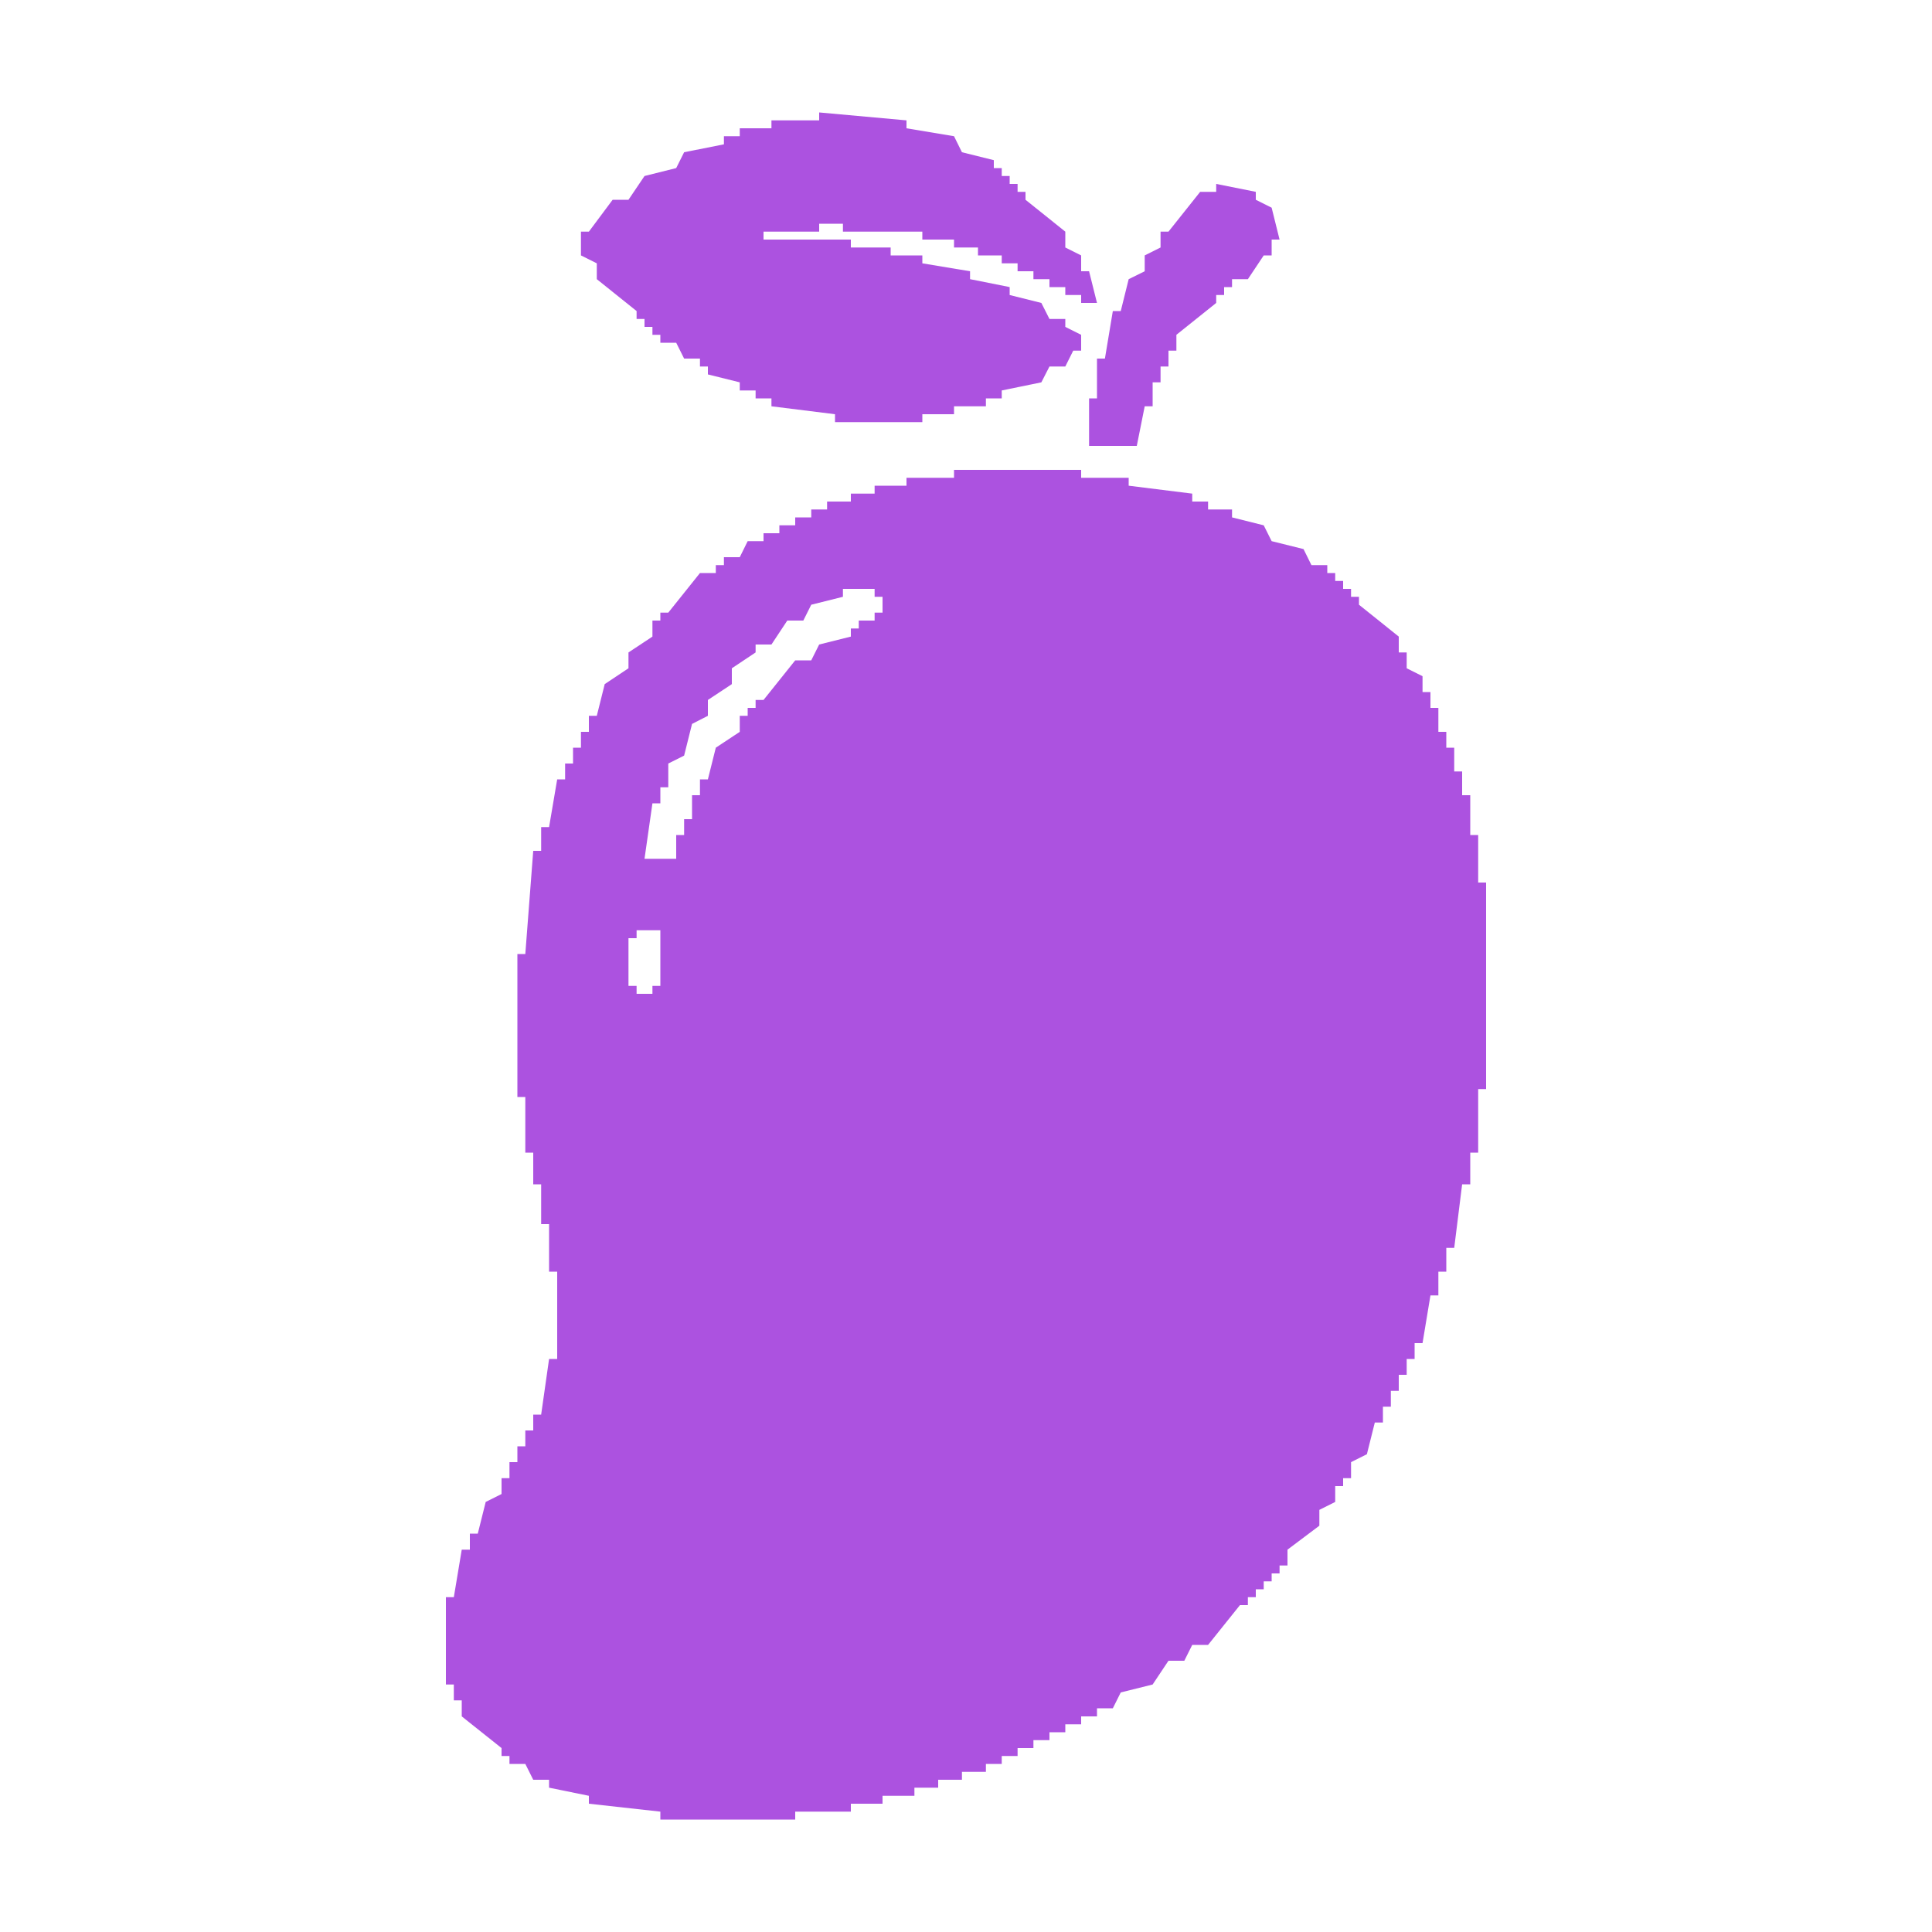
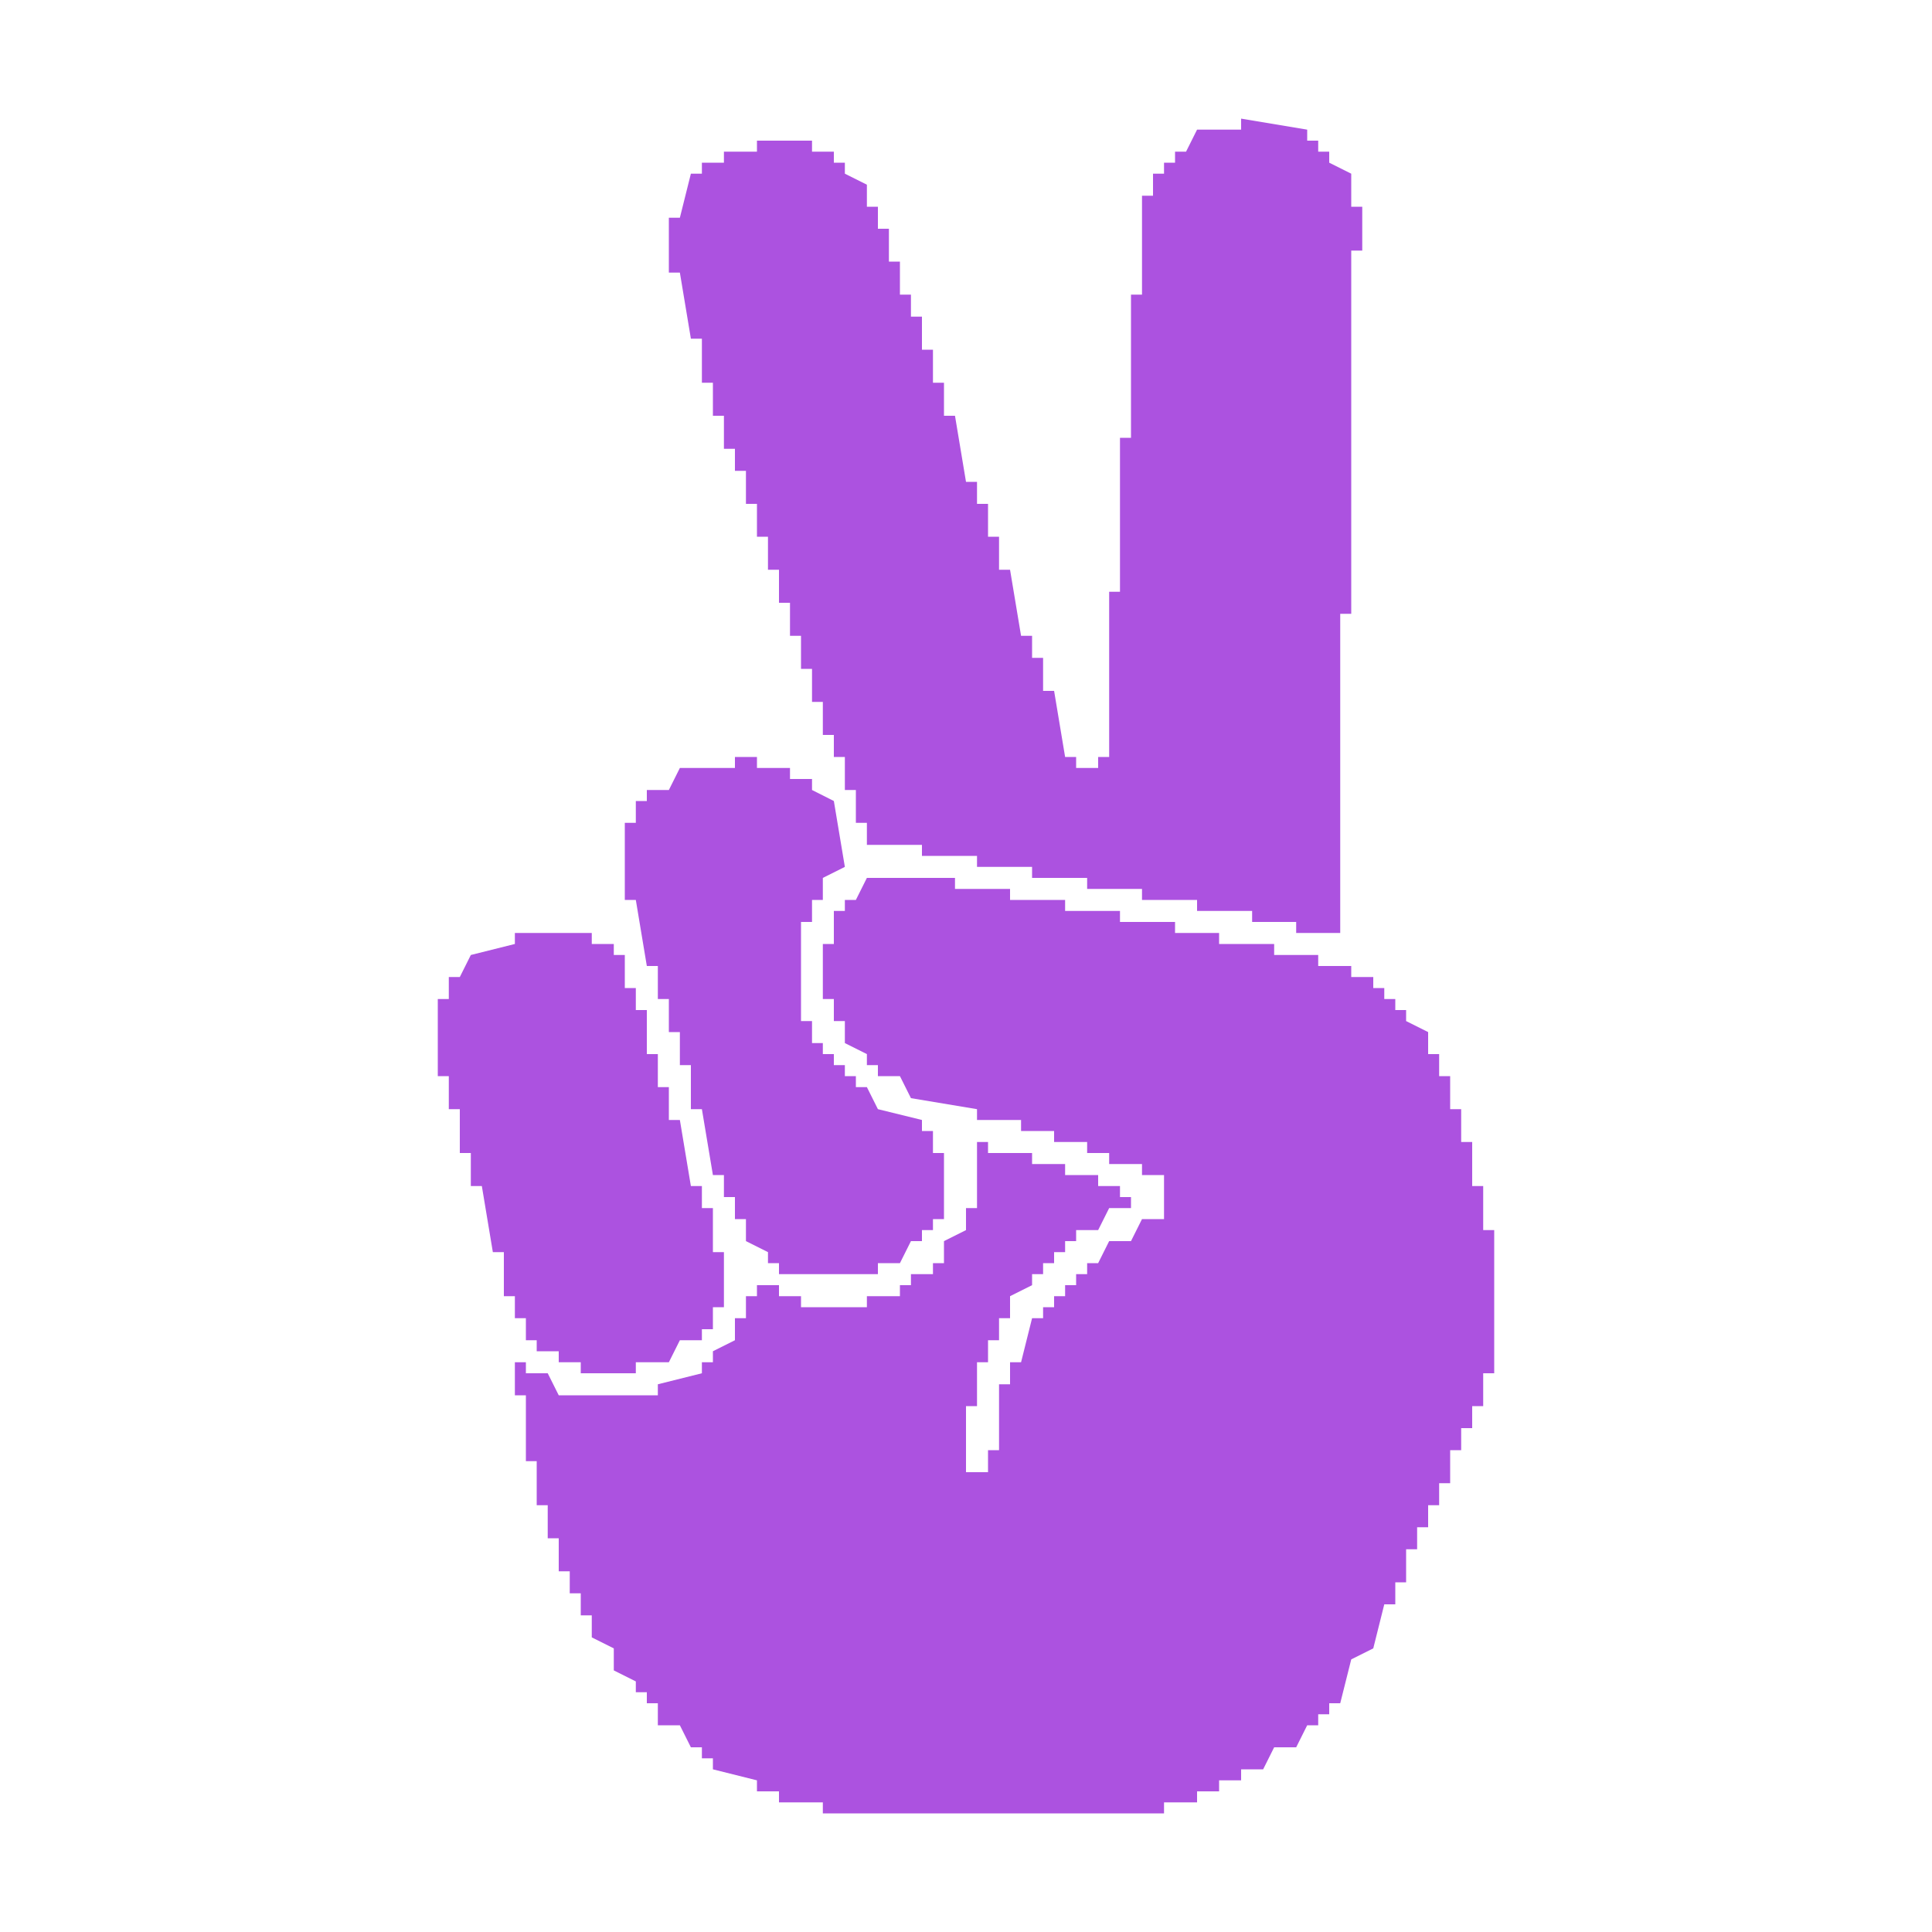
- <svg xmlns="http://www.w3.org/2000/svg" width="100" height="100" viewBox="0 0 100 100" style="color: #ac52e0;" data-source="fdfdfd.png" data-row="3" data-column="4">
-   <path fill="currentColor" fill-rule="evenodd" d="M 42.4 5.82 L 46.92 6.23 L 46.92 6.64 L 49.38 7.05 L 49.79 7.88 L 51.44 8.29 L 51.44 8.7 L 51.85 8.7 L 51.85 9.11 L 52.26 9.11 L 52.26 9.52 L 52.67 9.52 L 52.67 9.93 L 53.08 9.93 L 53.08 10.34 L 55.14 11.99 L 55.14 12.81 L 55.96 13.22 L 55.96 14.04 L 56.37 14.04 L 56.78 15.68 L 55.96 15.68 L 55.96 15.27 L 55.14 15.27 L 55.14 14.86 L 54.32 14.86 L 54.32 14.45 L 53.49 14.45 L 53.49 14.04 L 52.67 14.04 L 52.67 13.63 L 51.85 13.63 L 51.85 13.22 L 50.62 13.22 L 50.62 12.81 L 49.38 12.81 L 49.38 12.4 L 47.74 12.4 L 47.74 11.99 L 43.63 11.99 L 43.63 11.58 L 42.4 11.58 L 42.4 11.99 L 39.52 11.99 L 39.52 12.4 L 44.04 12.4 L 44.04 12.81 L 46.1 12.81 L 46.1 13.22 L 47.74 13.22 L 47.74 13.63 L 50.21 14.04 L 50.21 14.45 L 52.26 14.86 L 52.26 15.27 L 53.9 15.68 L 54.32 16.51 L 55.14 16.51 L 55.14 16.92 L 55.96 17.33 L 55.96 18.15 L 55.55 18.15 L 55.14 18.97 L 54.32 18.97 L 53.9 19.79 L 51.85 20.21 L 51.85 20.62 L 51.03 20.62 L 51.03 21.03 L 49.38 21.03 L 49.38 21.44 L 47.74 21.44 L 47.74 21.85 L 43.22 21.85 L 43.22 21.44 L 39.93 21.03 L 39.93 20.62 L 39.11 20.62 L 39.11 20.21 L 38.29 20.21 L 38.29 19.79 L 36.64 19.38 L 36.64 18.97 L 36.23 18.97 L 36.23 18.56 L 35.41 18.56 L 35 17.74 L 34.18 17.74 L 34.18 17.33 L 33.77 17.33 L 33.77 16.92 L 33.36 16.92 L 33.36 16.51 L 32.95 16.51 L 32.95 16.1 L 30.89 14.45 L 30.89 13.63 L 30.07 13.22 L 30.07 11.99 L 30.48 11.99 L 31.71 10.34 L 32.53 10.34 L 33.36 9.11 L 35 8.7 L 35.41 7.88 L 37.47 7.47 L 37.47 7.05 L 38.29 7.05 L 38.29 6.64 L 39.93 6.64 L 39.93 6.23 L 42.4 6.23 Z M 62.95 9.52 L 65 9.93 L 65 10.34 L 65.82 10.75 L 66.23 12.4 L 65.82 12.4 L 65.82 13.22 L 65.41 13.22 L 64.59 14.45 L 63.77 14.45 L 63.77 14.86 L 63.36 14.86 L 63.36 15.27 L 62.95 15.27 L 62.95 15.68 L 60.89 17.33 L 60.89 18.15 L 60.48 18.15 L 60.48 18.97 L 60.07 18.97 L 60.07 19.79 L 59.66 19.79 L 59.66 21.03 L 59.25 21.03 L 58.84 23.08 L 56.37 23.08 L 56.37 20.62 L 56.78 20.62 L 56.78 18.56 L 57.19 18.56 L 57.6 16.1 L 58.01 16.1 L 58.42 14.45 L 59.25 14.04 L 59.25 13.22 L 60.07 12.81 L 60.07 11.99 L 60.48 11.99 L 62.12 9.93 L 62.95 9.93 Z M 49.38 24.32 L 55.96 24.32 L 55.96 24.73 L 58.42 24.73 L 58.42 25.14 L 61.71 25.55 L 61.71 25.96 L 62.53 25.96 L 62.53 26.37 L 63.77 26.37 L 63.77 26.78 L 65.41 27.19 L 65.82 28.01 L 67.47 28.42 L 67.88 29.25 L 68.7 29.25 L 68.7 29.66 L 69.11 29.66 L 69.11 30.07 L 69.52 30.07 L 69.52 30.48 L 69.93 30.48 L 69.93 30.89 L 70.34 30.89 L 70.34 31.3 L 72.4 32.95 L 72.4 33.77 L 72.81 33.77 L 72.81 34.59 L 73.63 35 L 73.63 35.82 L 74.04 35.82 L 74.04 36.64 L 74.45 36.64 L 74.45 37.88 L 74.86 37.88 L 74.86 38.7 L 75.27 38.7 L 75.27 39.93 L 75.68 39.93 L 75.68 41.16 L 76.1 41.16 L 76.1 43.22 L 76.51 43.22 L 76.51 45.68 L 76.92 45.68 L 76.92 56.37 L 76.51 56.37 L 76.51 59.66 L 76.1 59.66 L 76.1 61.3 L 75.68 61.3 L 75.27 64.59 L 74.86 64.59 L 74.86 65.82 L 74.45 65.82 L 74.45 67.05 L 74.04 67.05 L 73.63 69.52 L 73.22 69.52 L 73.22 70.34 L 72.81 70.34 L 72.81 71.16 L 72.4 71.16 L 72.4 71.99 L 71.99 71.99 L 71.99 72.81 L 71.58 72.81 L 71.58 73.63 L 71.16 73.63 L 70.75 75.27 L 69.93 75.68 L 69.93 76.51 L 69.52 76.51 L 69.52 76.92 L 69.11 76.92 L 69.11 77.74 L 68.29 78.15 L 68.29 78.97 L 66.64 80.21 L 66.64 81.03 L 66.23 81.03 L 66.23 81.44 L 65.82 81.44 L 65.82 81.85 L 65.41 81.85 L 65.41 82.26 L 65 82.26 L 65 82.67 L 64.59 82.67 L 64.59 83.08 L 64.18 83.08 L 62.53 85.14 L 61.71 85.14 L 61.3 85.96 L 60.48 85.96 L 59.66 87.19 L 58.01 87.6 L 57.6 88.42 L 56.78 88.42 L 56.78 88.84 L 55.96 88.84 L 55.96 89.25 L 55.14 89.25 L 55.14 89.66 L 54.32 89.66 L 54.32 90.07 L 53.49 90.07 L 53.49 90.48 L 52.67 90.48 L 52.67 90.89 L 51.85 90.89 L 51.85 91.3 L 51.03 91.3 L 51.03 91.71 L 49.79 91.71 L 49.79 92.12 L 48.56 92.12 L 48.56 92.53 L 47.33 92.53 L 47.33 92.95 L 45.68 92.95 L 45.68 93.36 L 44.04 93.36 L 44.04 93.77 L 41.16 93.77 L 41.16 94.18 L 34.18 94.18 L 34.18 93.77 L 30.48 93.36 L 30.48 92.95 L 28.42 92.53 L 28.42 92.12 L 27.6 92.12 L 27.19 91.3 L 26.37 91.3 L 26.37 90.89 L 25.96 90.89 L 25.96 90.48 L 23.9 88.84 L 23.9 88.01 L 23.49 88.01 L 23.49 87.19 L 23.08 87.19 L 23.08 82.67 L 23.49 82.67 L 23.9 80.21 L 24.32 80.21 L 24.32 79.38 L 24.73 79.38 L 25.14 77.74 L 25.96 77.33 L 25.96 76.51 L 26.37 76.51 L 26.37 75.68 L 26.78 75.68 L 26.78 74.86 L 27.19 74.86 L 27.19 74.04 L 27.6 74.04 L 27.6 73.22 L 28.01 73.22 L 28.42 70.34 L 28.84 70.34 L 28.84 65.82 L 28.42 65.82 L 28.42 63.36 L 28.01 63.36 L 28.01 61.3 L 27.6 61.3 L 27.6 59.66 L 27.19 59.66 L 27.19 56.78 L 26.78 56.78 L 26.78 49.38 L 27.19 49.38 L 27.6 44.04 L 28.01 44.04 L 28.01 42.81 L 28.42 42.81 L 28.84 40.34 L 29.25 40.34 L 29.25 39.52 L 29.66 39.52 L 29.66 38.7 L 30.07 38.7 L 30.07 37.88 L 30.48 37.88 L 30.48 37.05 L 30.89 37.05 L 31.3 35.41 L 32.53 34.59 L 32.53 33.77 L 33.77 32.95 L 33.77 32.12 L 34.18 32.12 L 34.18 31.71 L 34.59 31.71 L 36.23 29.66 L 37.05 29.66 L 37.05 29.25 L 37.47 29.25 L 37.47 28.84 L 38.29 28.84 L 38.7 28.01 L 39.52 28.01 L 39.52 27.6 L 40.34 27.6 L 40.34 27.19 L 41.16 27.19 L 41.16 26.78 L 41.99 26.78 L 41.99 26.37 L 42.81 26.37 L 42.81 25.96 L 44.04 25.96 L 44.04 25.55 L 45.27 25.55 L 45.27 25.14 L 46.92 25.14 L 46.92 24.73 L 49.38 24.73 Z M 45.27 31.71 L 45.68 31.71 L 45.68 30.89 L 45.27 30.89 L 45.27 30.48 L 43.63 30.48 L 43.63 30.89 L 41.99 31.3 L 41.58 32.12 L 40.75 32.12 L 39.93 33.36 L 39.11 33.36 L 39.11 33.77 L 37.88 34.59 L 37.88 35.41 L 36.64 36.23 L 36.64 37.05 L 35.82 37.47 L 35.41 39.11 L 34.59 39.52 L 34.59 40.75 L 34.18 40.75 L 34.18 41.58 L 33.77 41.58 L 33.36 44.45 L 35 44.45 L 35 43.22 L 35.41 43.22 L 35.41 42.4 L 35.82 42.4 L 35.82 41.16 L 36.23 41.16 L 36.23 40.34 L 36.64 40.34 L 37.05 38.7 L 38.29 37.88 L 38.29 37.05 L 38.7 37.05 L 38.7 36.64 L 39.11 36.64 L 39.11 36.23 L 39.52 36.23 L 41.16 34.18 L 41.99 34.18 L 42.4 33.36 L 44.04 32.95 L 44.04 32.53 L 44.45 32.53 L 44.45 32.12 L 45.27 32.12 Z M 32.53 51.03 L 32.95 51.03 L 32.95 51.44 L 33.77 51.44 L 33.77 51.03 L 34.18 51.03 L 34.18 48.15 L 32.95 48.15 L 32.95 48.56 L 32.53 48.56 Z" />
+ <svg xmlns="http://www.w3.org/2000/svg" width="100" height="100" viewBox="0 0 100 100" style="color: #ac52e0;" data-source="sheet-15" data-row="3" data-column="1">
+   <path fill="currentColor" fill-rule="evenodd" d="M 64.24 6.14 L 67.66 6.71 L 67.66 7.28 L 68.23 7.28 L 68.23 7.85 L 68.8 7.85 L 68.8 8.42 L 69.94 8.99 L 69.94 10.7 L 70.51 10.7 L 70.51 12.97 L 69.94 12.97 L 69.94 31.77 L 69.37 31.77 L 69.37 48.29 L 67.09 48.29 L 67.09 47.72 L 64.81 47.72 L 64.81 47.15 L 61.96 47.15 L 61.96 46.58 L 59.11 46.58 L 59.11 46.01 L 56.27 46.01 L 56.27 45.44 L 53.42 45.44 L 53.42 44.87 L 50.57 44.87 L 50.57 44.3 L 47.72 44.3 L 47.72 43.73 L 44.87 43.73 L 44.87 42.59 L 44.3 42.59 L 44.3 40.89 L 43.73 40.89 L 43.73 39.18 L 43.16 39.18 L 43.16 38.04 L 42.59 38.04 L 42.59 36.33 L 42.03 36.33 L 42.03 34.62 L 41.46 34.62 L 41.46 32.91 L 40.89 32.91 L 40.89 31.2 L 40.32 31.2 L 40.32 29.49 L 39.75 29.49 L 39.75 27.78 L 39.18 27.78 L 39.18 26.08 L 38.61 26.08 L 38.61 24.37 L 38.04 24.37 L 38.04 23.23 L 37.47 23.23 L 37.47 21.52 L 36.9 21.52 L 36.9 19.81 L 36.33 19.81 L 36.33 17.53 L 35.76 17.53 L 35.19 14.11 L 34.62 14.11 L 34.62 11.27 L 35.19 11.27 L 35.76 8.99 L 36.33 8.99 L 36.33 8.42 L 37.47 8.42 L 37.47 7.85 L 39.18 7.85 L 39.18 7.28 L 42.03 7.28 L 42.03 7.85 L 43.16 7.85 L 43.16 8.42 L 43.73 8.42 L 43.73 8.99 L 44.87 9.56 L 44.87 10.7 L 45.44 10.7 L 45.44 11.84 L 46.01 11.84 L 46.01 13.54 L 46.58 13.54 L 46.58 15.25 L 47.15 15.25 L 47.15 16.39 L 47.72 16.39 L 47.72 18.1 L 48.29 18.1 L 48.29 19.81 L 48.86 19.81 L 48.86 21.52 L 49.43 21.52 L 50 24.94 L 50.57 24.94 L 50.57 26.08 L 51.14 26.08 L 51.14 27.78 L 51.71 27.78 L 51.71 29.49 L 52.28 29.49 L 52.85 32.91 L 53.42 32.91 L 53.42 34.05 L 53.99 34.05 L 53.99 35.76 L 54.56 35.76 L 55.13 39.18 L 55.7 39.18 L 55.7 39.75 L 56.84 39.75 L 56.84 39.18 L 57.41 39.18 L 57.41 30.63 L 57.97 30.63 L 57.97 22.66 L 58.54 22.66 L 58.54 15.25 L 59.11 15.25 L 59.11 10.13 L 59.68 10.13 L 59.68 8.99 L 60.25 8.99 L 60.25 8.42 L 60.82 8.42 L 60.82 7.85 L 61.39 7.85 L 61.96 6.71 L 64.24 6.71 Z M 38.04 39.18 L 39.18 39.18 L 39.18 39.75 L 40.89 39.75 L 40.89 40.32 L 42.03 40.32 L 42.03 40.89 L 43.16 41.46 L 43.73 44.87 L 42.59 45.44 L 42.59 46.58 L 42.03 46.58 L 42.03 47.72 L 41.46 47.72 L 41.46 52.85 L 42.03 52.85 L 42.03 53.99 L 42.59 53.99 L 42.59 54.56 L 43.16 54.56 L 43.16 55.13 L 43.73 55.13 L 43.73 55.7 L 44.3 55.7 L 44.3 56.27 L 44.87 56.27 L 45.44 57.41 L 47.72 57.97 L 47.72 58.54 L 48.29 58.54 L 48.29 59.68 L 48.86 59.68 L 48.86 63.1 L 48.29 63.1 L 48.29 63.67 L 47.72 63.67 L 47.72 64.24 L 47.15 64.24 L 46.58 65.38 L 45.44 65.38 L 45.44 65.95 L 40.32 65.95 L 40.32 65.38 L 39.75 65.38 L 39.75 64.81 L 38.61 64.24 L 38.61 63.1 L 38.04 63.1 L 38.04 61.96 L 37.47 61.96 L 37.47 60.82 L 36.9 60.82 L 36.33 57.41 L 35.76 57.41 L 35.76 55.13 L 35.19 55.13 L 35.19 53.42 L 34.62 53.42 L 34.62 51.71 L 34.05 51.71 L 34.05 50 L 33.48 50 L 32.91 46.58 L 32.34 46.58 L 32.34 42.59 L 32.91 42.59 L 32.91 41.46 L 33.48 41.46 L 33.48 40.89 L 34.62 40.89 L 35.19 39.75 L 38.04 39.75 Z M 44.87 45.44 L 49.43 45.44 L 49.43 46.01 L 52.28 46.01 L 52.28 46.58 L 55.13 46.58 L 55.13 47.15 L 57.97 47.15 L 57.97 47.72 L 60.82 47.72 L 60.82 48.29 L 63.1 48.29 L 63.1 48.86 L 65.95 48.86 L 65.95 49.43 L 68.23 49.43 L 68.23 50 L 69.94 50 L 69.94 50.57 L 71.08 50.57 L 71.08 51.14 L 71.65 51.14 L 71.65 51.71 L 72.22 51.71 L 72.22 52.28 L 72.78 52.28 L 72.78 52.85 L 73.92 53.42 L 73.92 54.56 L 74.49 54.56 L 74.49 55.7 L 75.06 55.7 L 75.06 57.41 L 75.63 57.41 L 75.63 59.11 L 76.2 59.11 L 76.2 61.39 L 76.77 61.39 L 76.77 63.67 L 77.34 63.67 L 77.34 71.08 L 76.77 71.08 L 76.77 72.78 L 76.2 72.78 L 76.2 73.92 L 75.63 73.92 L 75.63 75.06 L 75.06 75.06 L 75.06 76.77 L 74.49 76.77 L 74.49 77.91 L 73.92 77.91 L 73.92 79.05 L 73.35 79.05 L 73.35 80.19 L 72.78 80.19 L 72.78 81.9 L 72.22 81.9 L 72.22 83.04 L 71.65 83.04 L 71.08 85.32 L 69.94 85.89 L 69.37 88.16 L 68.8 88.16 L 68.8 88.73 L 68.23 88.73 L 68.23 89.3 L 67.66 89.3 L 67.09 90.44 L 65.95 90.44 L 65.38 91.58 L 64.24 91.58 L 64.24 92.15 L 63.1 92.15 L 63.1 92.72 L 61.96 92.72 L 61.96 93.29 L 60.25 93.29 L 60.25 93.86 L 42.59 93.86 L 42.59 93.29 L 40.32 93.29 L 40.32 92.72 L 39.18 92.72 L 39.18 92.15 L 36.9 91.58 L 36.9 91.01 L 36.33 91.01 L 36.33 90.44 L 35.76 90.44 L 35.19 89.3 L 34.05 89.3 L 34.05 88.16 L 33.48 88.16 L 33.48 87.59 L 32.91 87.59 L 32.91 87.03 L 31.77 86.46 L 31.77 85.32 L 30.63 84.75 L 30.63 83.61 L 30.06 83.61 L 30.06 82.47 L 29.49 82.47 L 29.49 81.33 L 28.92 81.33 L 28.92 79.62 L 28.35 79.62 L 28.35 77.91 L 27.78 77.91 L 27.78 75.63 L 27.22 75.63 L 27.22 72.22 L 26.65 72.22 L 26.65 70.51 L 27.22 70.51 L 27.22 71.08 L 28.35 71.08 L 28.92 72.22 L 34.05 72.22 L 34.05 71.65 L 36.33 71.08 L 36.33 70.51 L 36.9 70.51 L 36.9 69.94 L 38.04 69.37 L 38.04 68.23 L 38.61 68.23 L 38.61 67.09 L 39.18 67.09 L 39.18 66.52 L 40.32 66.52 L 40.32 67.09 L 41.46 67.09 L 41.46 67.66 L 44.87 67.66 L 44.87 67.09 L 46.58 67.09 L 46.58 66.52 L 47.15 66.52 L 47.15 65.95 L 48.29 65.95 L 48.29 65.38 L 48.86 65.38 L 48.86 64.24 L 50 63.67 L 50 62.53 L 50.57 62.53 L 50.57 59.11 L 51.14 59.11 L 51.14 59.68 L 53.42 59.68 L 53.42 60.25 L 55.13 60.25 L 55.13 60.82 L 56.84 60.82 L 56.84 61.39 L 57.97 61.39 L 57.97 61.96 L 58.54 61.96 L 58.54 62.53 L 57.41 62.53 L 56.84 63.67 L 55.7 63.67 L 55.7 64.24 L 55.13 64.24 L 55.13 64.81 L 54.56 64.81 L 54.56 65.38 L 53.99 65.38 L 53.99 65.95 L 53.42 65.95 L 53.42 66.52 L 52.28 67.09 L 52.28 68.23 L 51.71 68.23 L 51.71 69.37 L 51.14 69.37 L 51.14 70.51 L 50.57 70.51 L 50.57 72.78 L 50 72.78 L 50 76.2 L 51.14 76.2 L 51.14 75.06 L 51.71 75.06 L 51.71 71.65 L 52.28 71.65 L 52.28 70.51 L 52.85 70.51 L 53.42 68.23 L 53.99 68.23 L 53.99 67.66 L 54.56 67.66 L 54.56 67.09 L 55.13 67.09 L 55.13 66.52 L 55.7 66.52 L 55.7 65.95 L 56.27 65.95 L 56.27 65.38 L 56.84 65.38 L 57.41 64.24 L 58.54 64.24 L 59.11 63.1 L 60.25 63.1 L 60.25 60.82 L 59.11 60.82 L 59.11 60.25 L 57.41 60.25 L 57.41 59.68 L 56.27 59.68 L 56.27 59.11 L 54.56 59.11 L 54.56 58.54 L 52.85 58.54 L 52.85 57.97 L 50.57 57.97 L 50.57 57.41 L 47.15 56.84 L 46.58 55.7 L 45.44 55.7 L 45.44 55.13 L 44.87 55.13 L 44.87 54.56 L 43.73 53.99 L 43.73 52.85 L 43.16 52.85 L 43.16 51.71 L 42.59 51.71 L 42.59 48.86 L 43.16 48.86 L 43.16 47.15 L 43.73 47.15 L 43.73 46.58 L 44.3 46.58 Z M 26.65 48.29 L 30.63 48.29 L 30.63 48.86 L 31.77 48.86 L 31.77 49.43 L 32.34 49.43 L 32.34 51.14 L 32.91 51.14 L 32.91 52.28 L 33.48 52.28 L 33.48 54.56 L 34.05 54.56 L 34.05 56.27 L 34.62 56.27 L 34.62 57.97 L 35.19 57.97 L 35.76 61.39 L 36.33 61.39 L 36.33 62.53 L 36.9 62.53 L 36.9 64.81 L 37.47 64.81 L 37.47 67.66 L 36.9 67.66 L 36.9 68.8 L 36.33 68.8 L 36.33 69.37 L 35.19 69.37 L 34.62 70.51 L 32.91 70.51 L 32.91 71.08 L 30.06 71.08 L 30.06 70.51 L 28.92 70.51 L 28.92 69.94 L 27.78 69.94 L 27.78 69.37 L 27.22 69.37 L 27.22 68.23 L 26.65 68.23 L 26.65 67.09 L 26.08 67.09 L 26.08 64.81 L 25.51 64.81 L 24.94 61.39 L 24.37 61.39 L 24.37 59.68 L 23.8 59.68 L 23.8 57.41 L 23.23 57.41 L 23.23 55.7 L 22.66 55.7 L 22.66 51.71 L 23.23 51.71 L 23.23 50.57 L 23.8 50.57 L 24.37 49.43 L 26.65 48.86 Z" />
</svg>
